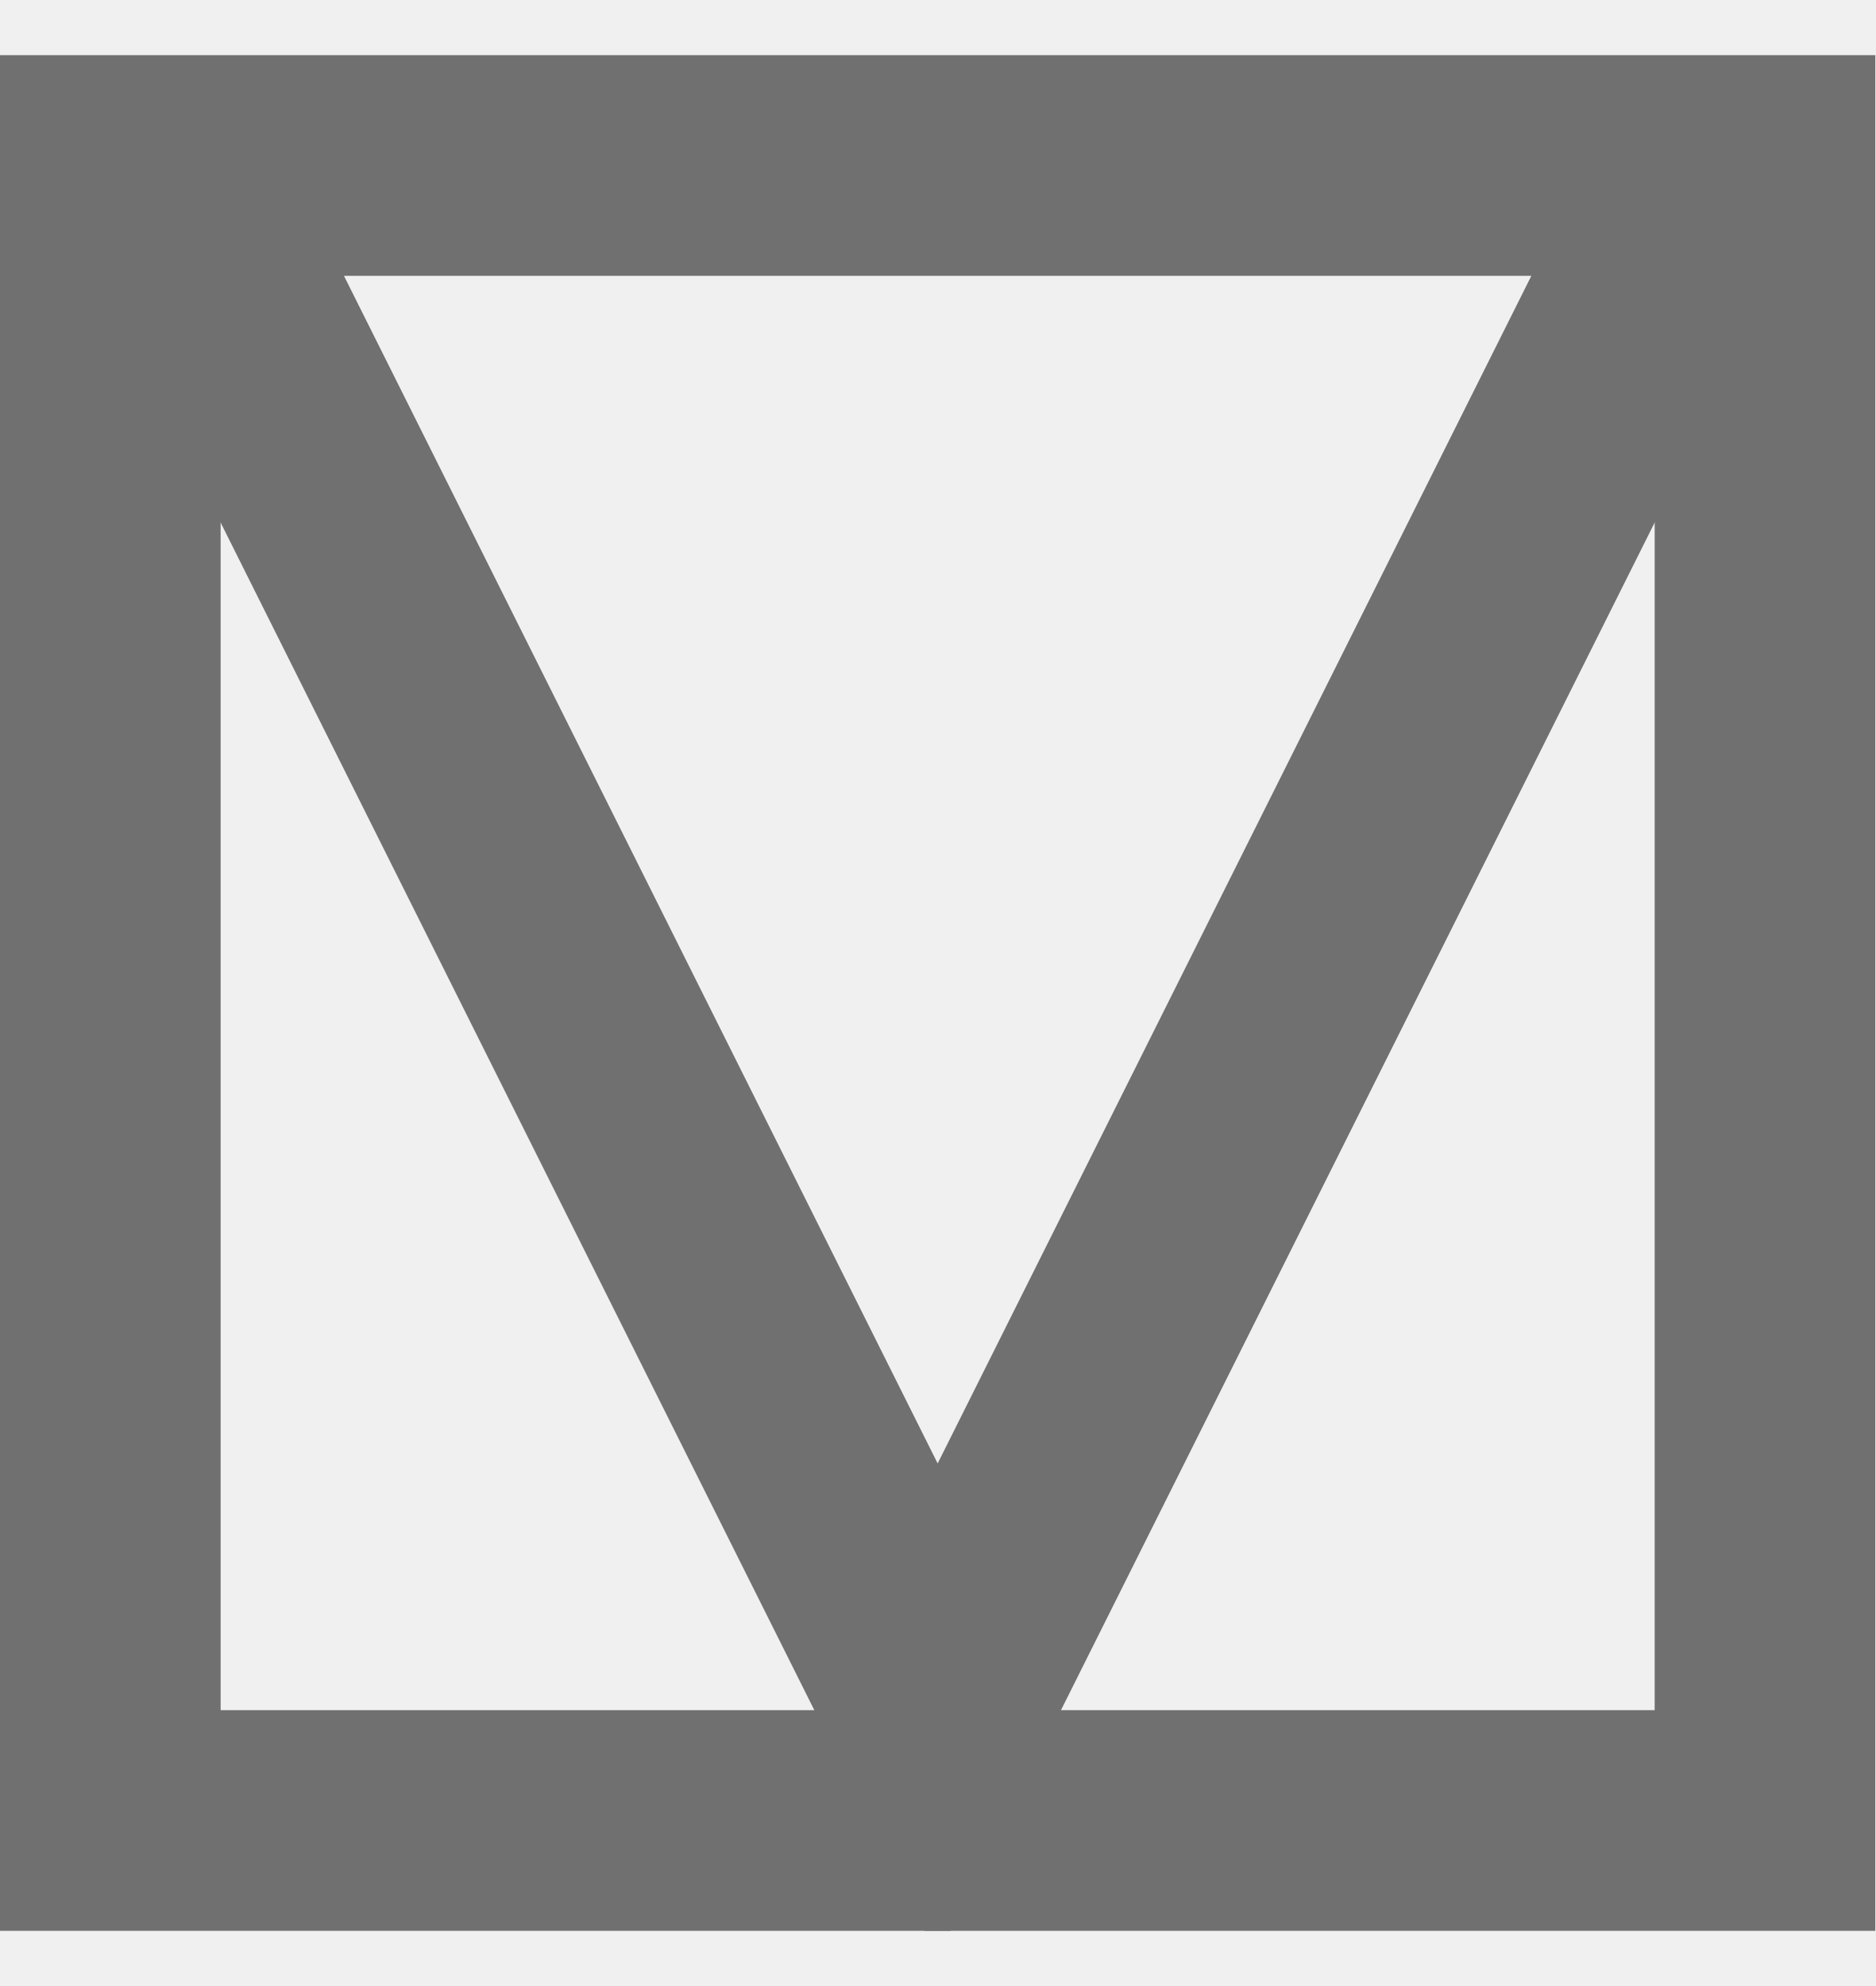
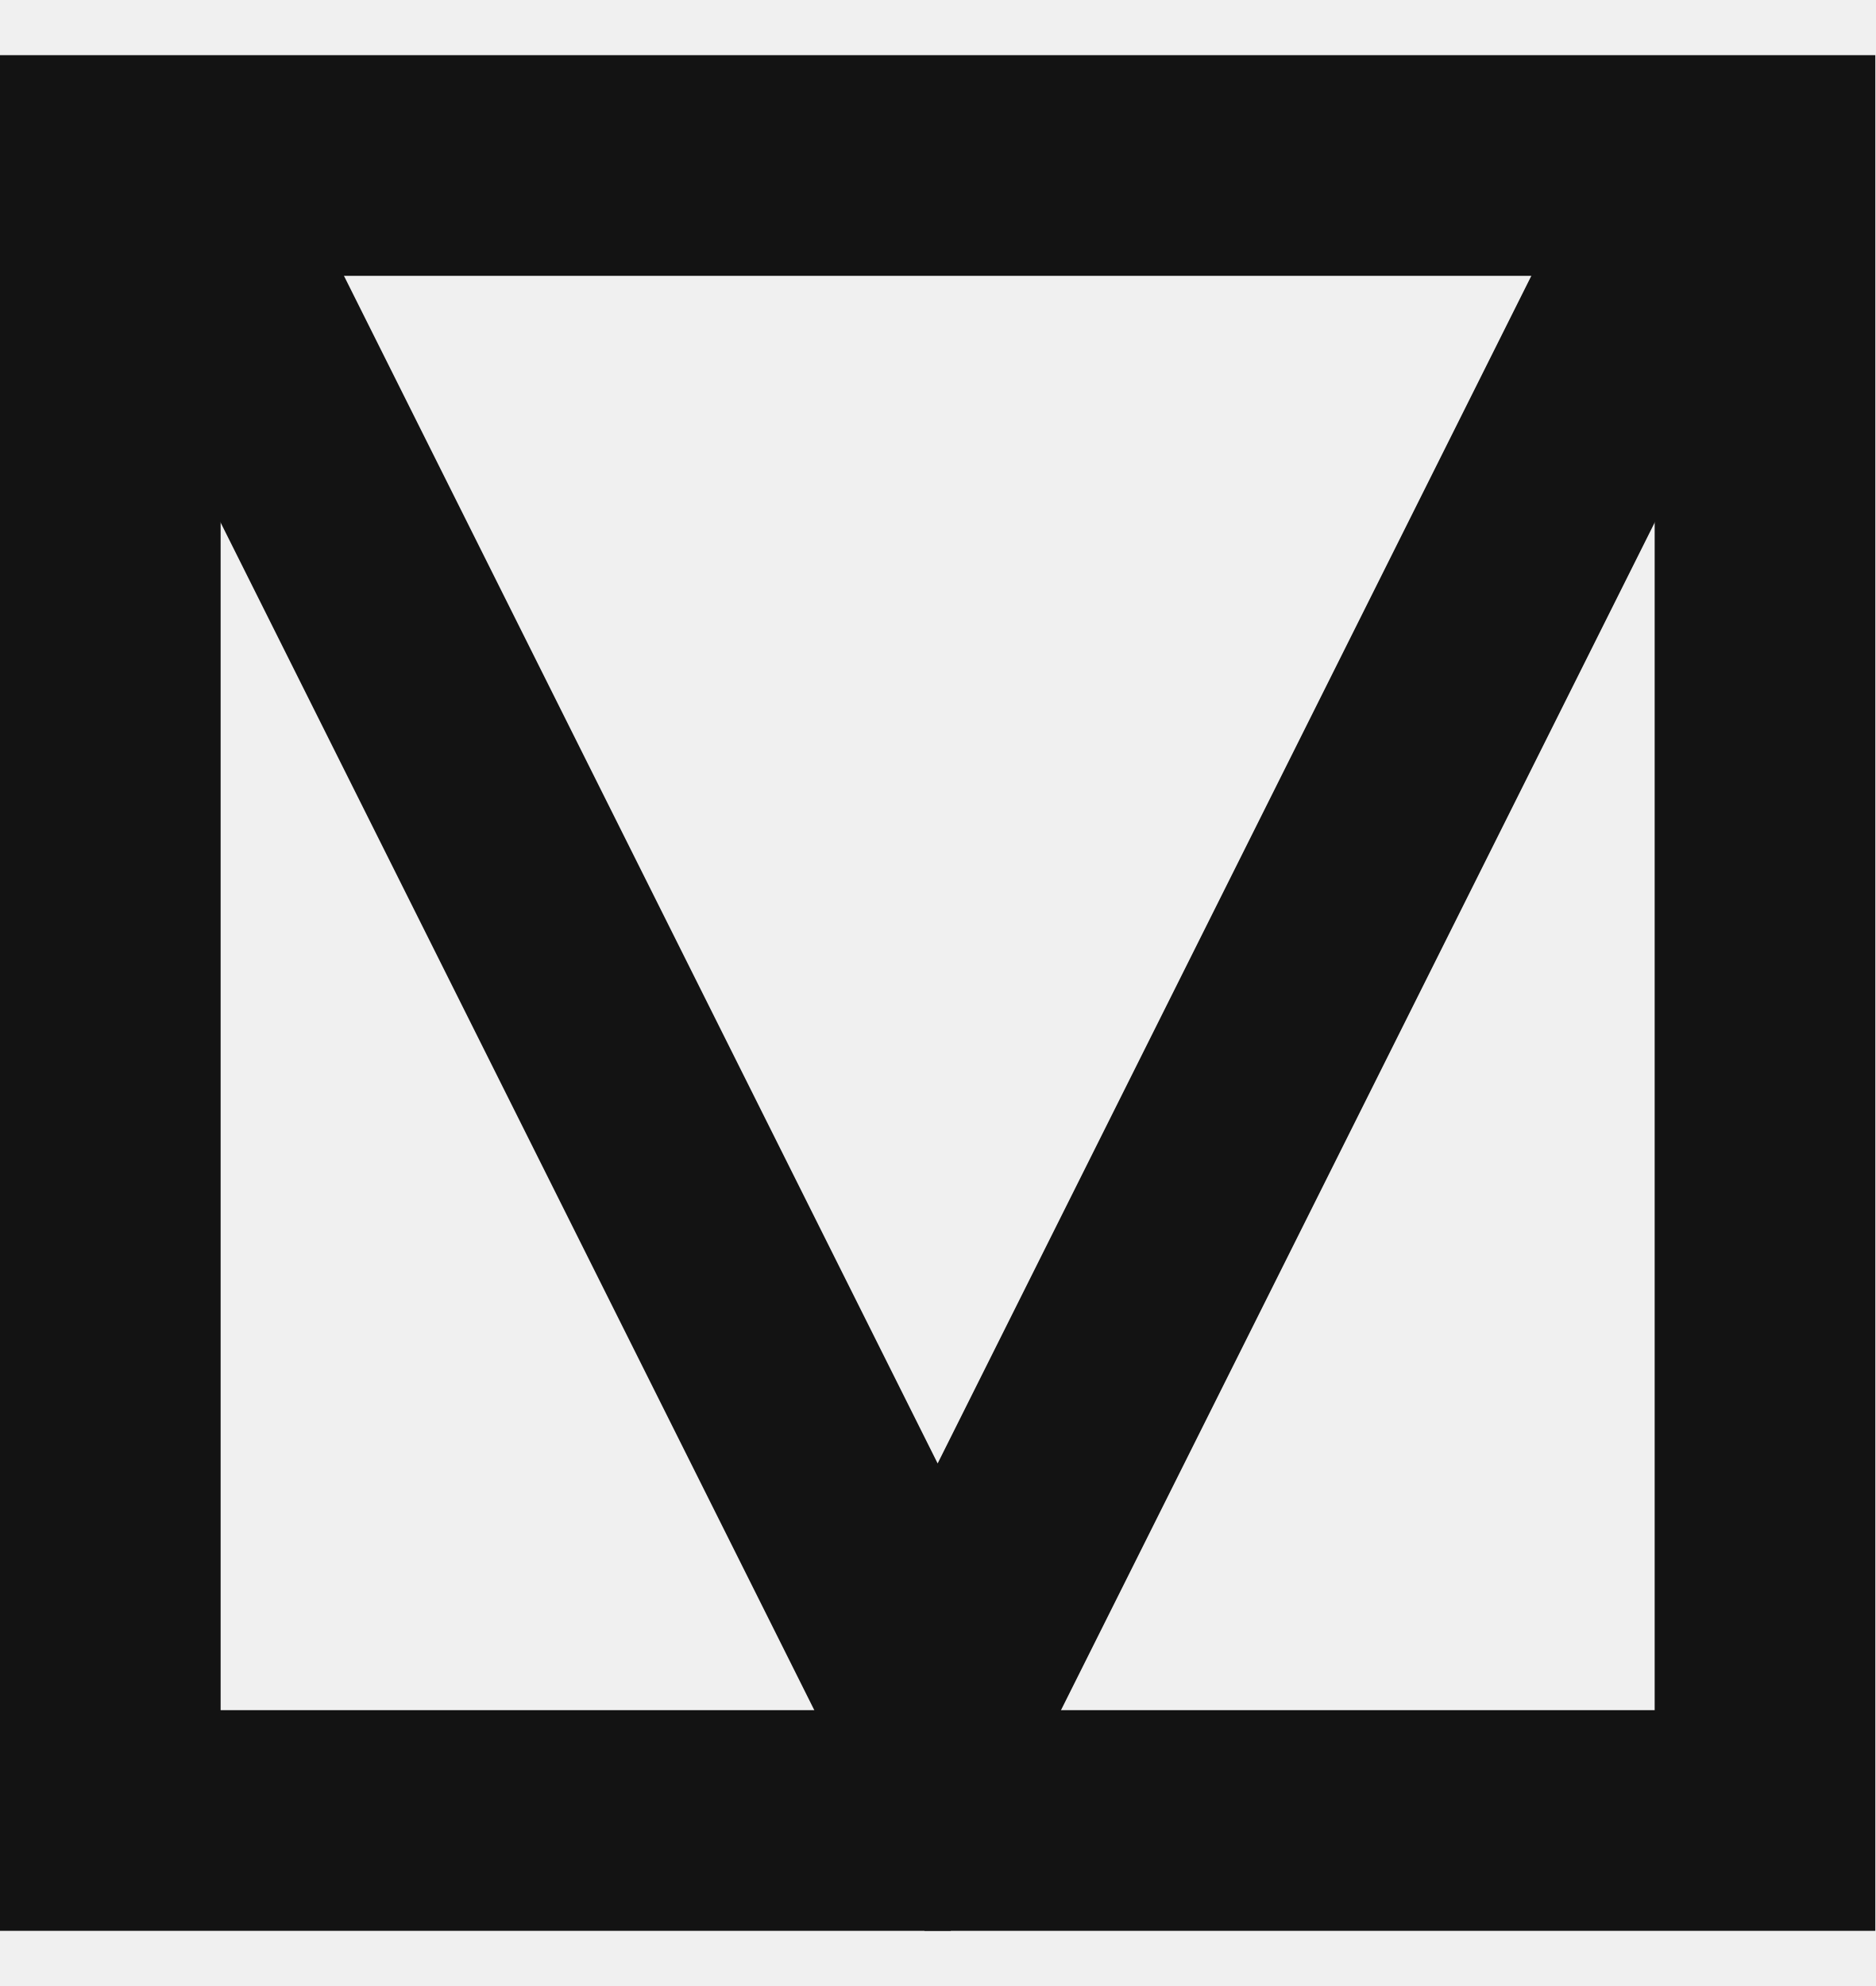
<svg xmlns="http://www.w3.org/2000/svg" width="17" height="18" viewBox="0 0 17 18" fill="none">
  <g clip-path="url(#clip0_1024_2304)">
-     <path d="M2 2.5L8.5 15.5L15 2.5" stroke="#707070" stroke-width="2" stroke-linecap="round" />
+     <path d="M2 2.5L8.5 15.5L15 2.5" stroke="#131313" stroke-width="2" stroke-linecap="round" />
  </g>
-   <rect x="1" y="1.5" width="15" height="15" stroke="#707070" stroke-width="2" />
+   <rect x="1" y="1.5" width="15" height="15" stroke="#131313" stroke-width="2" />
  <defs>
    <clipPath id="clip0_1024_2304">
      <rect y="0.5" width="17" height="17" fill="white" />
    </clipPath>
  </defs>
</svg>
